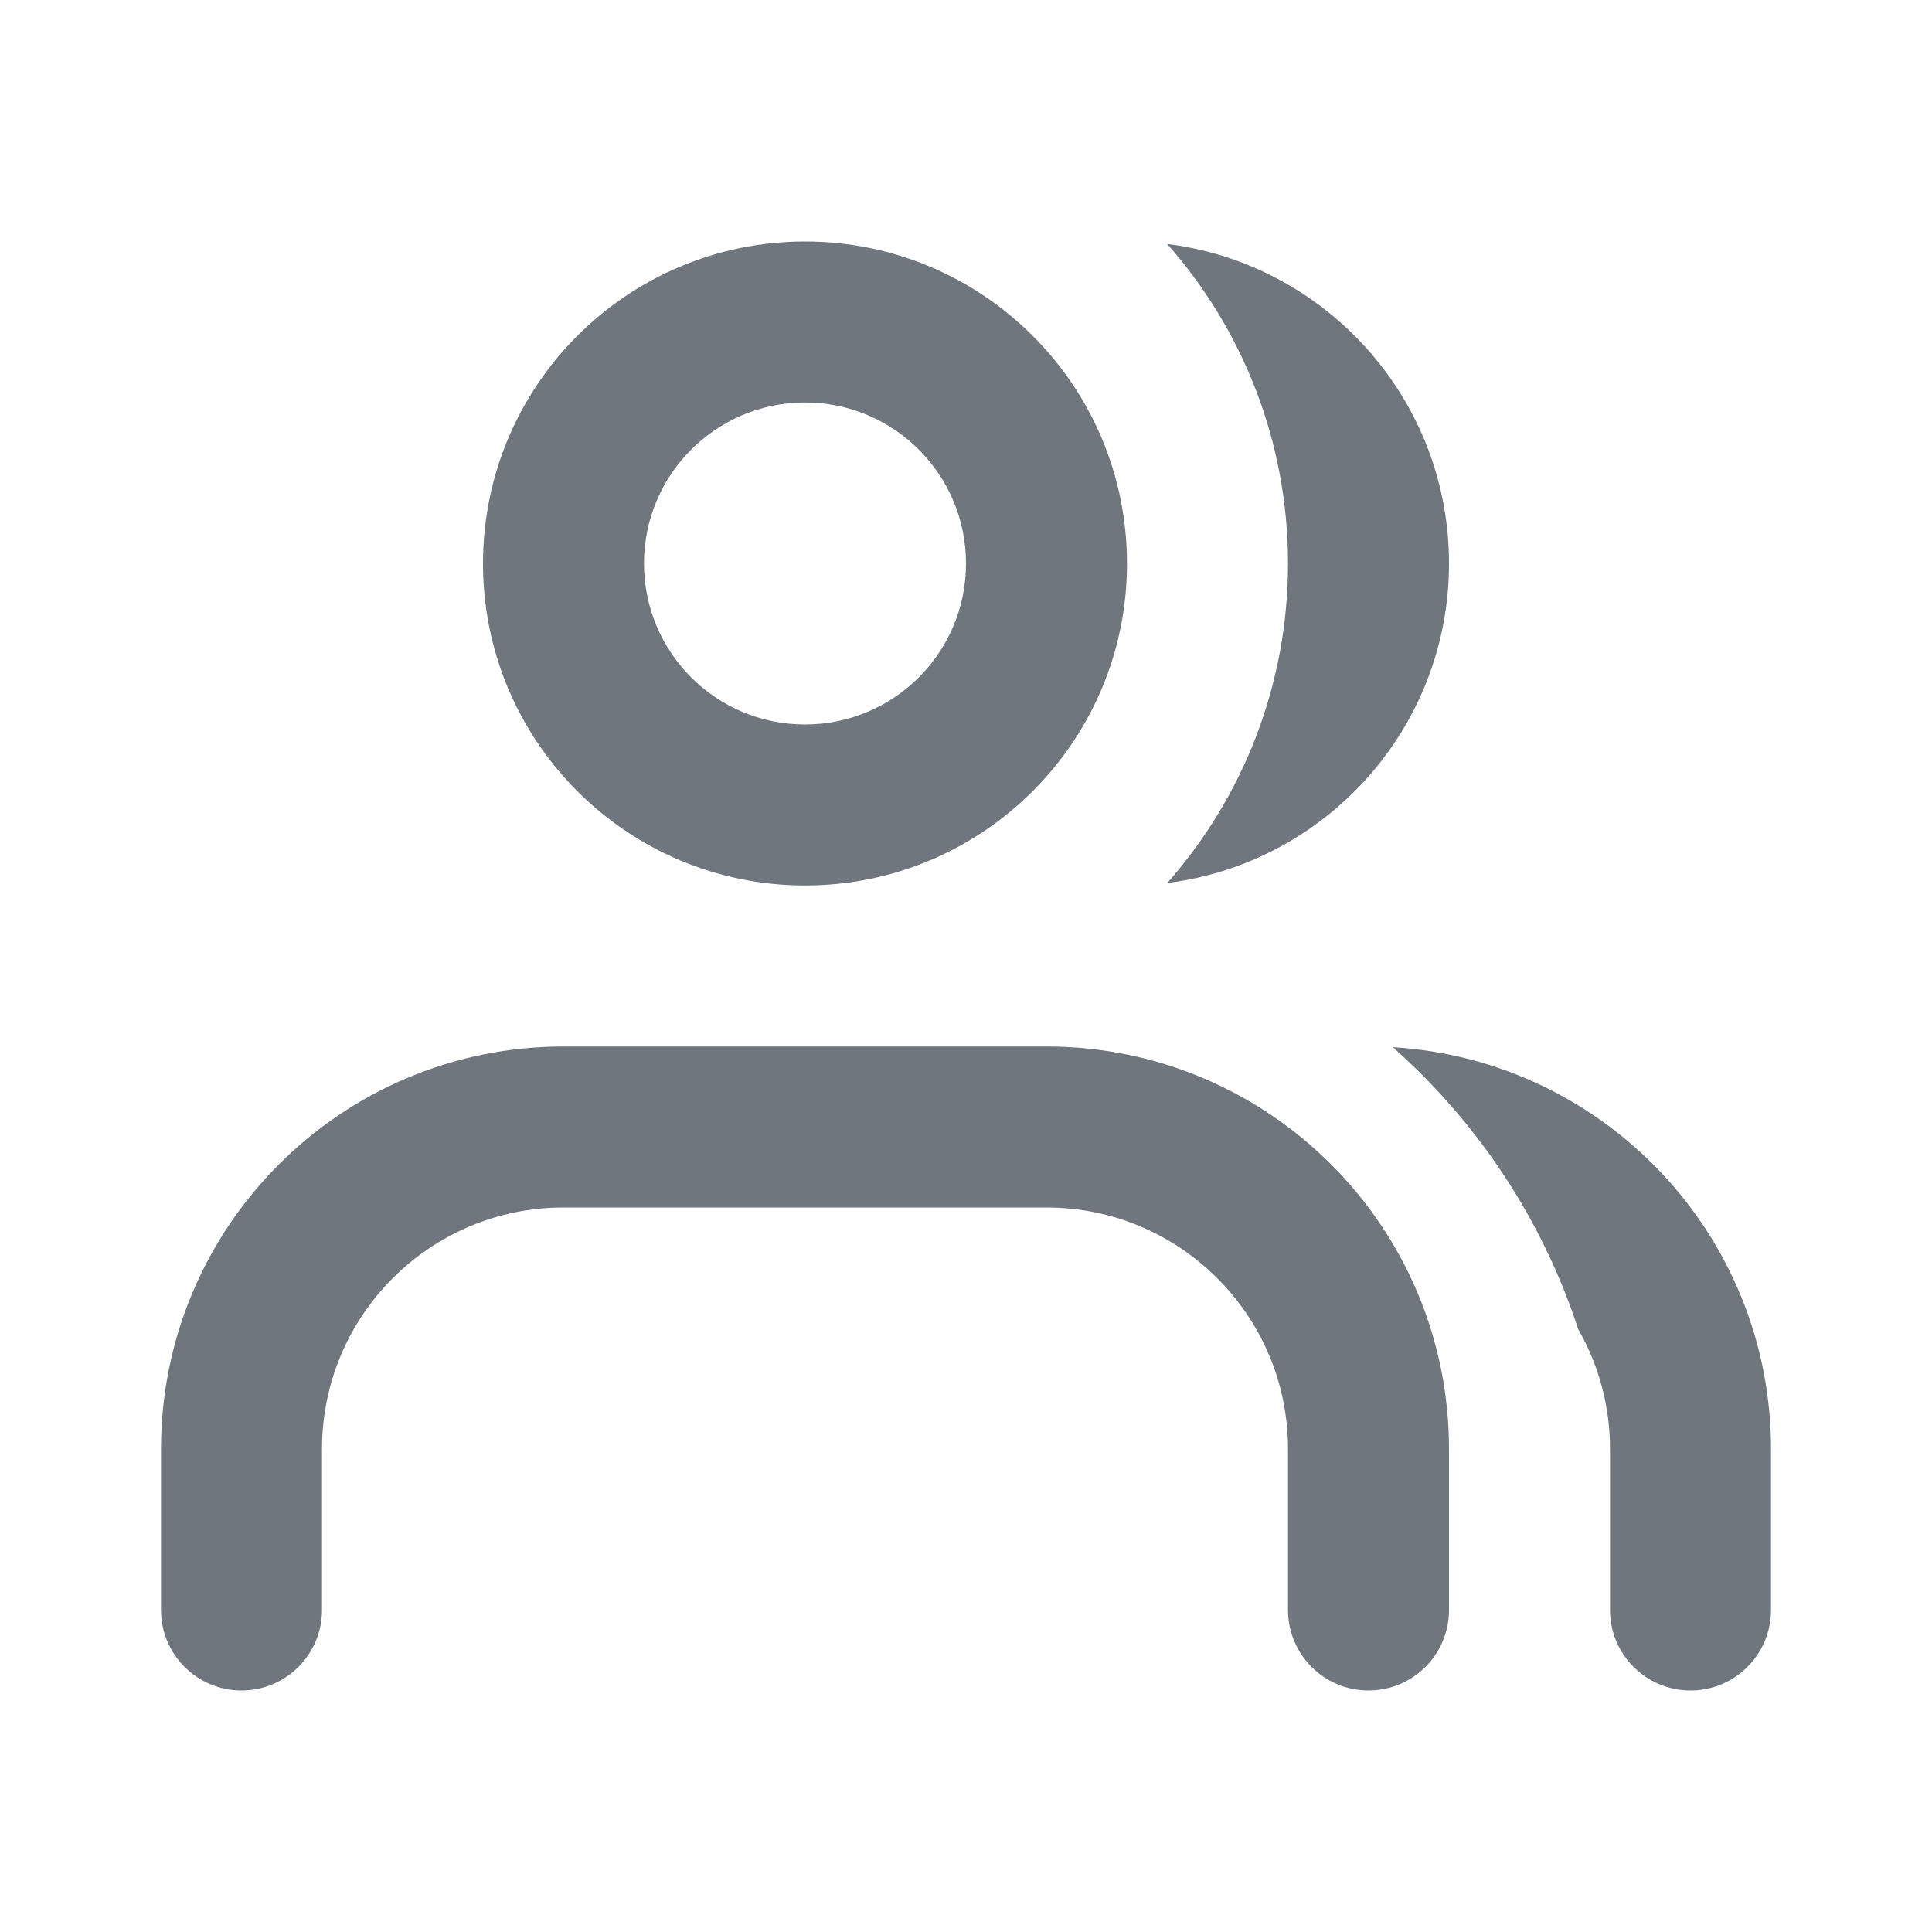
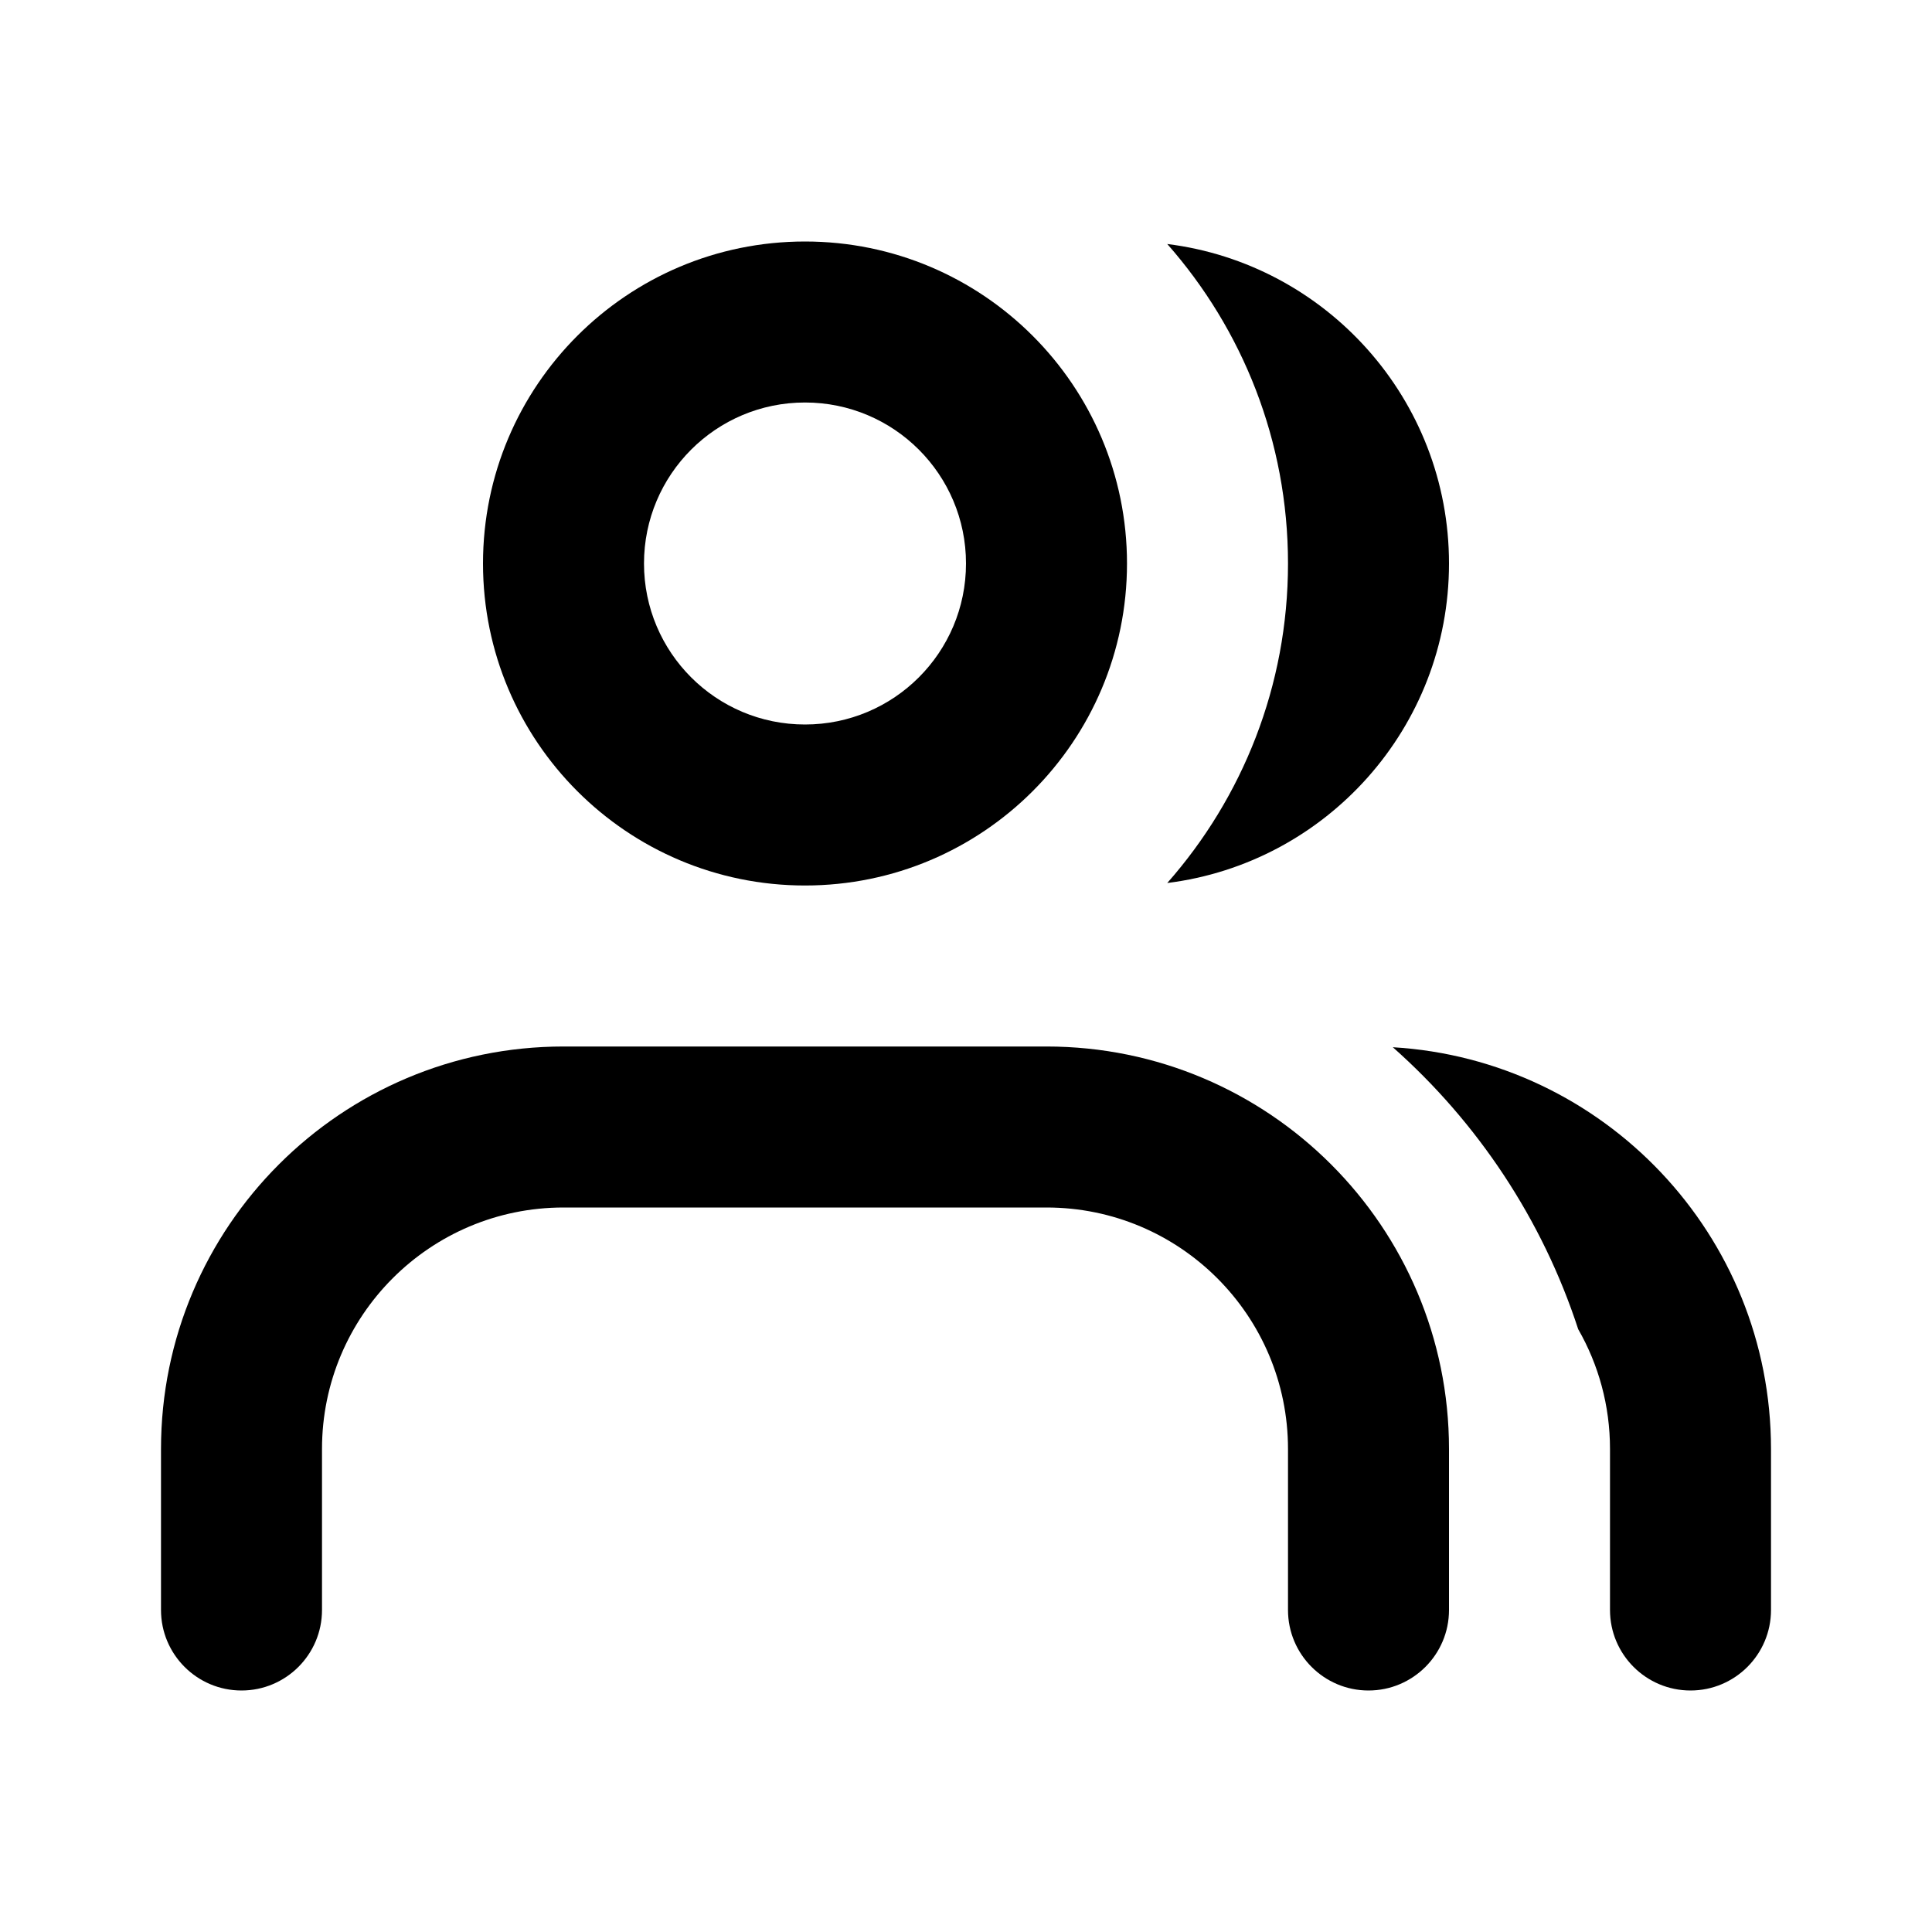
- <svg xmlns="http://www.w3.org/2000/svg" width="24" height="24" viewBox="0 0 24 24" fill="none">
-   <path d="M14.5 10.969C16.473 10.723 18 9.04 18 7C18 4.96 16.473 3.277 14.5 3.031C15.433 4.089 16 5.478 16 7C16 8.522 15.433 9.911 14.5 10.969Z" fill="#6F767E" />
-   <path d="M20 20C20 20.552 20.448 21 21 21C21.552 21 22 20.552 22 20V18C22 15.34 19.923 13.165 17.302 13.009C18.354 13.941 19.159 15.145 19.605 16.512C19.857 16.951 20 17.459 20 18V20Z" fill="#6F767E" />
-   <path fill-rule="evenodd" clip-rule="evenodd" d="M7 15C5.343 15 4 16.343 4 18V20C4 20.552 3.552 21 3 21C2.448 21 2 20.552 2 20V18C2 15.239 4.239 13 7 13H13C15.761 13 18 15.239 18 18V20C18 20.552 17.552 21 17 21C16.448 21 16 20.552 16 20V18C16 16.343 14.657 15 13 15H7Z" fill="#6F767E" />
-   <path fill-rule="evenodd" clip-rule="evenodd" d="M10 5C8.895 5 8 5.895 8 7C8 8.105 8.895 9 10 9C11.105 9 12 8.105 12 7C12 5.895 11.105 5 10 5ZM6 7C6 4.791 7.791 3 10 3C12.209 3 14 4.791 14 7C14 9.209 12.209 11 10 11C7.791 11 6 9.209 6 7Z" fill="#6F767E" />
+ <svg xmlns="http://www.w3.org/2000/svg" width="24" height="24" viewBox="0 0 24 24" fill="current">
+   <path d="M14.5 10.969C16.473 10.723 18 9.04 18 7C18 4.96 16.473 3.277 14.5 3.031C15.433 4.089 16 5.478 16 7C16 8.522 15.433 9.911 14.5 10.969Z" fill="#6Fcurrent" />
+   <path d="M20 20C20 20.552 20.448 21 21 21C21.552 21 22 20.552 22 20V18C22 15.34 19.923 13.165 17.302 13.009C18.354 13.941 19.159 15.145 19.605 16.512C19.857 16.951 20 17.459 20 18V20Z" fill="#6Fcurrent" />
+   <path fill-rule="evenodd" clip-rule="evenodd" d="M7 15C5.343 15 4 16.343 4 18V20C4 20.552 3.552 21 3 21C2.448 21 2 20.552 2 20V18C2 15.239 4.239 13 7 13H13C15.761 13 18 15.239 18 18V20C18 20.552 17.552 21 17 21C16.448 21 16 20.552 16 20V18C16 16.343 14.657 15 13 15H7Z" fill="#6Fcurrent" />
+   <path fill-rule="evenodd" clip-rule="evenodd" d="M10 5C8.895 5 8 5.895 8 7C8 8.105 8.895 9 10 9C11.105 9 12 8.105 12 7C12 5.895 11.105 5 10 5ZM6 7C6 4.791 7.791 3 10 3C12.209 3 14 4.791 14 7C14 9.209 12.209 11 10 11C7.791 11 6 9.209 6 7Z" fill="#6Fcurrent" />
</svg>
